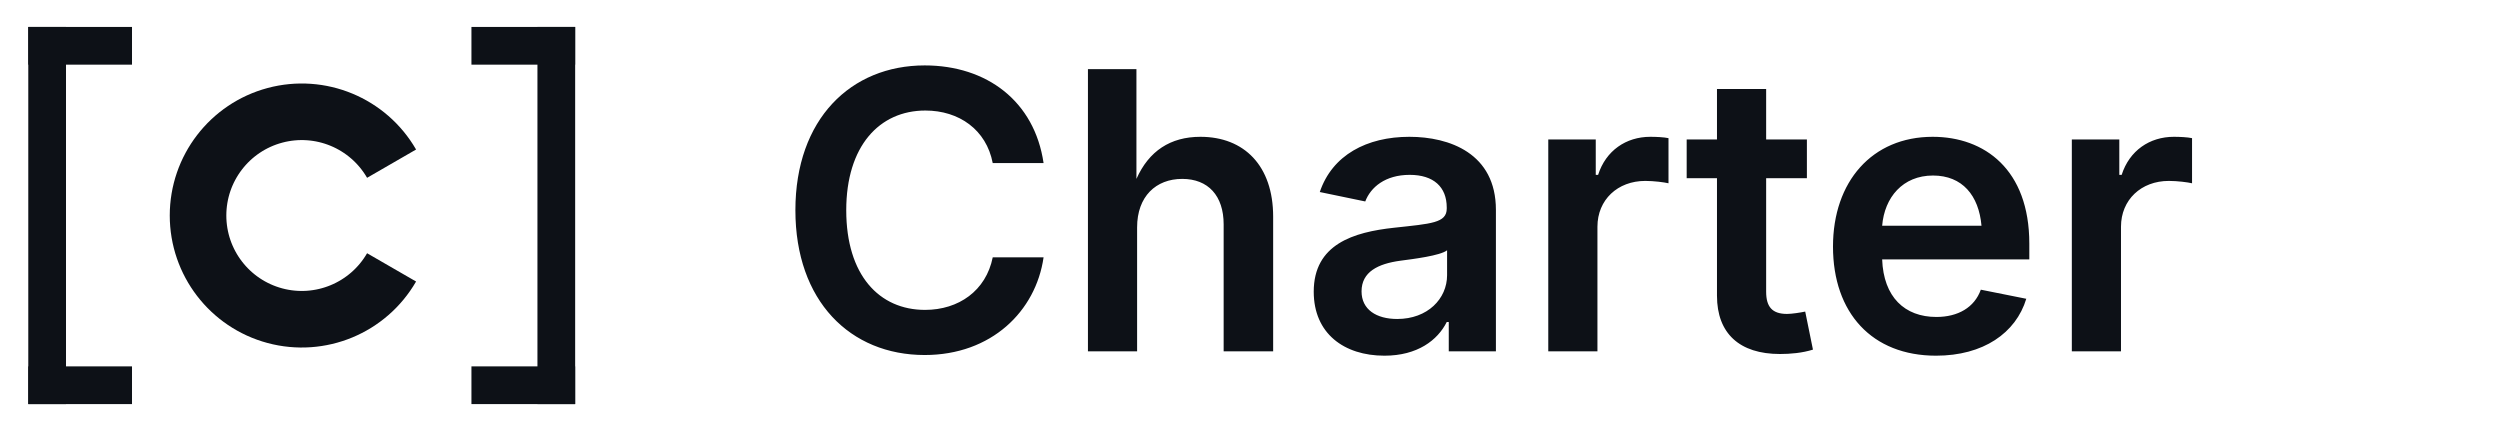
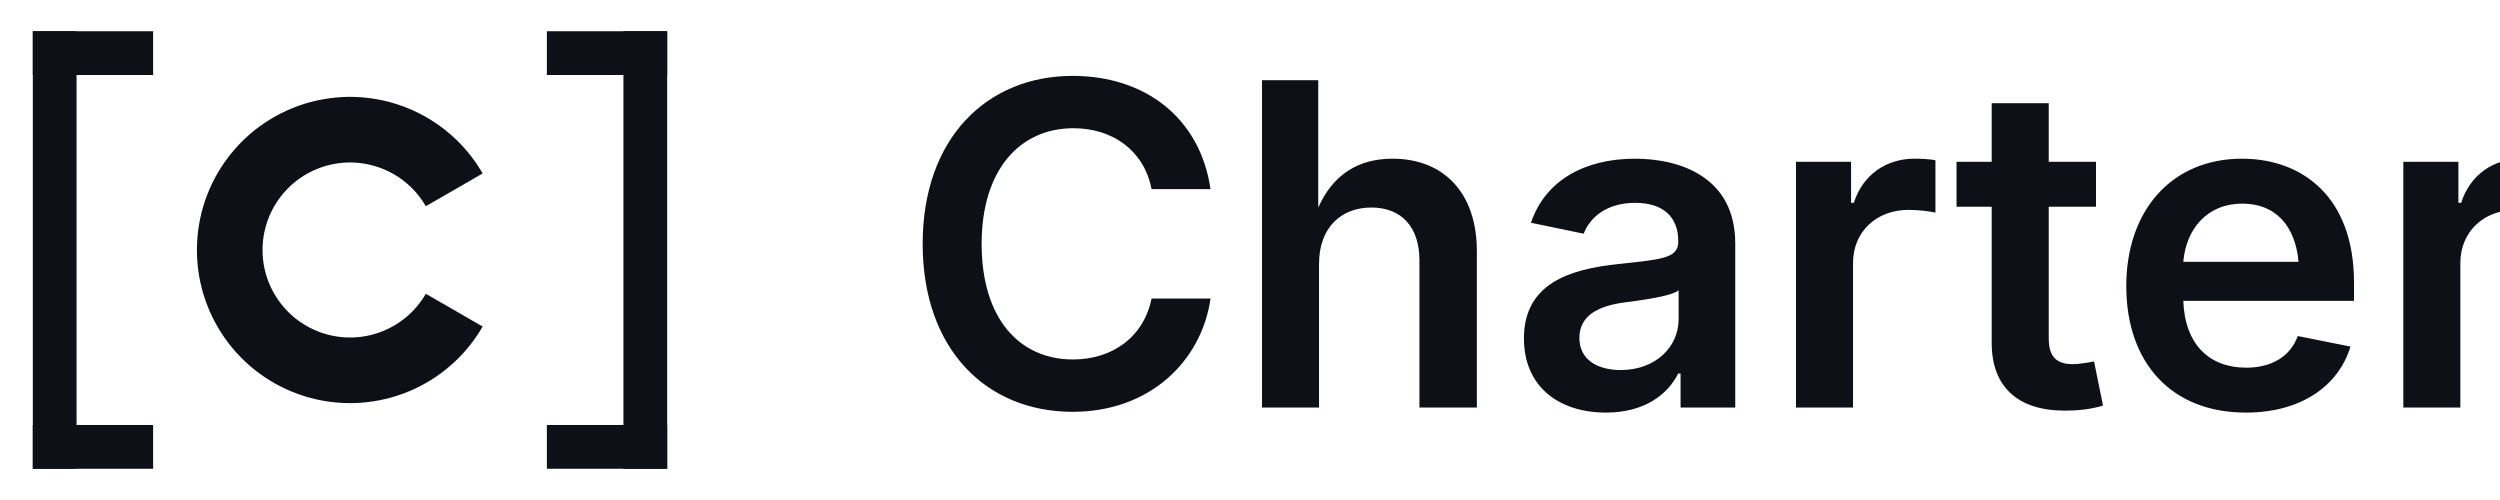
- <svg xmlns="http://www.w3.org/2000/svg" viewBox="0 8 116 20" role="img" aria-label="Charter">
+ <svg xmlns="http://www.w3.org/2000/svg" viewBox="0 8 100 20" role="img" aria-label="Charter">
  <g transform="translate(0,4) scale(0.4375)">
    <rect x="3" y="12" width="4" height="40" fill="#0D1117" />
    <rect x="3" y="12" width="11" height="4" fill="#0D1117" />
    <rect x="3" y="48" width="11" height="4" fill="#0D1117" />
    <rect x="57" y="12" width="4" height="40" fill="#0D1117" />
    <rect x="50" y="12" width="11" height="4" fill="#0D1117" />
    <rect x="50" y="48" width="11" height="4" fill="#0D1117" />
    <path d="M41.53,26.5 A11,11 0 1 0 41.53,37.5" fill="none" stroke="#0D1117" stroke-width="6" stroke-linecap="butt" />
  </g>
  <text x="36" y="18" font-family="system-ui,-apple-system,'Segoe UI',sans-serif" font-size="18" font-weight="600" fill="#0D1117" dy="0.35em">Charter</text>
</svg>
